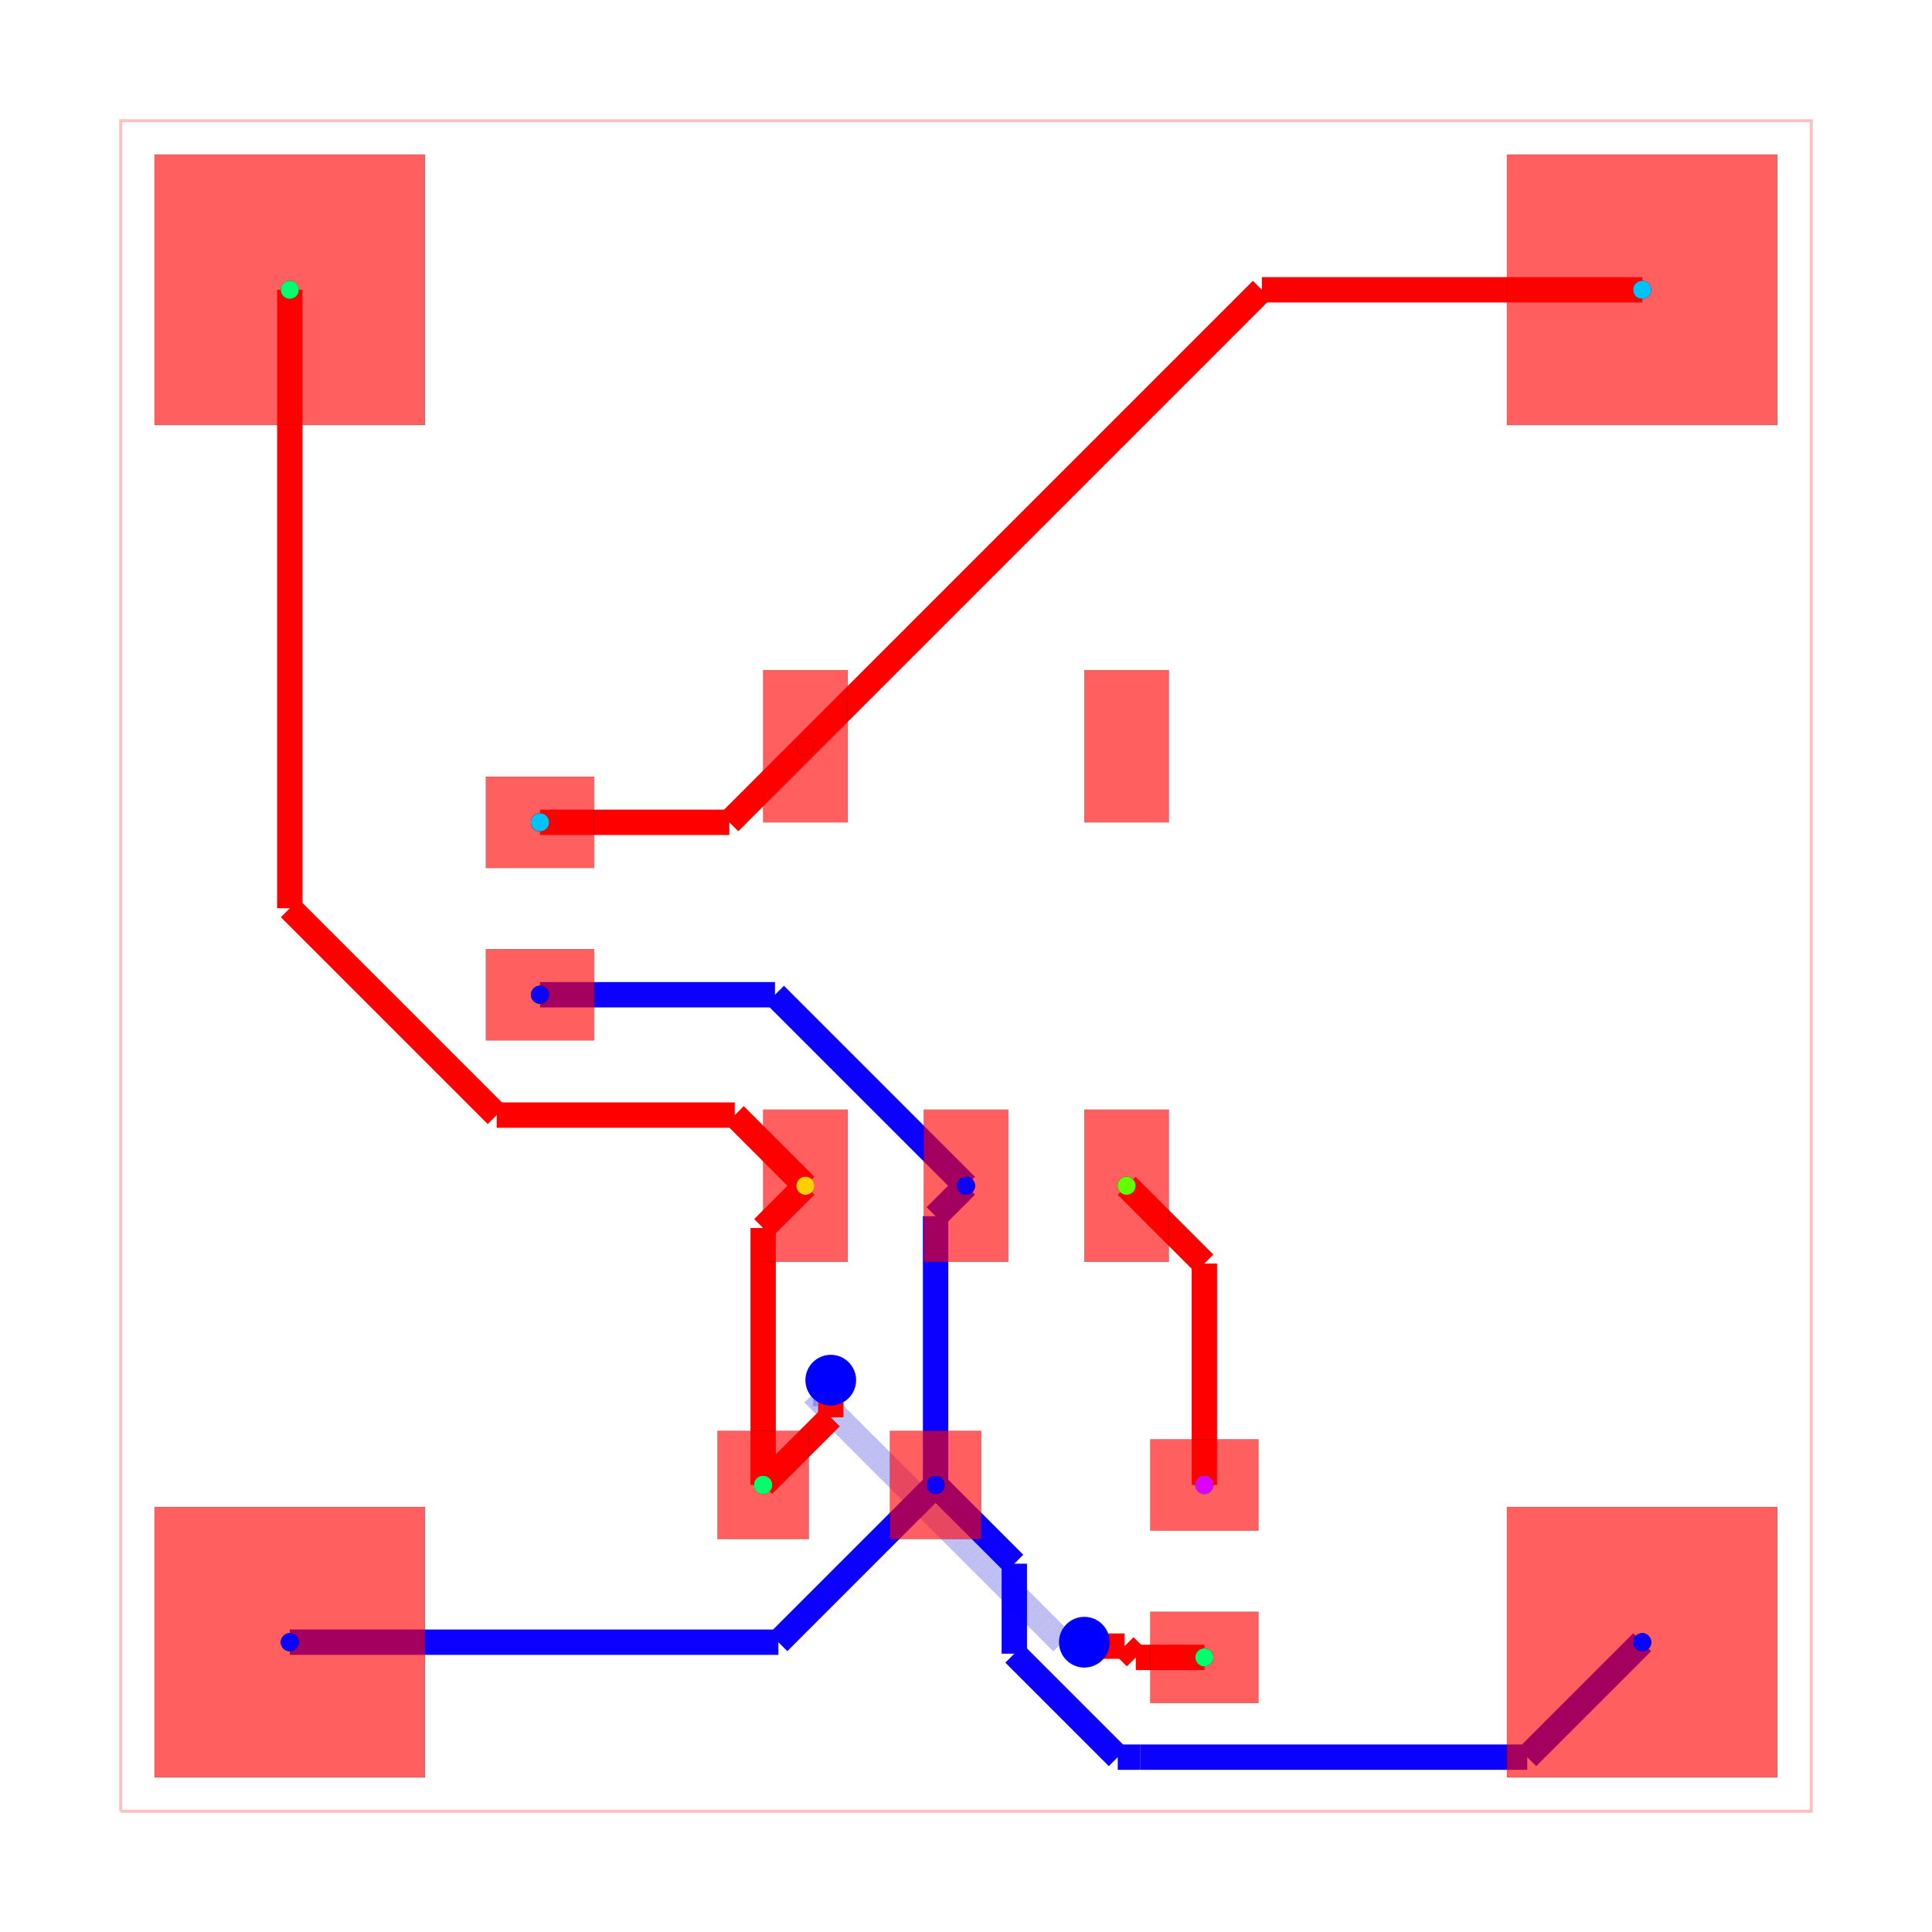
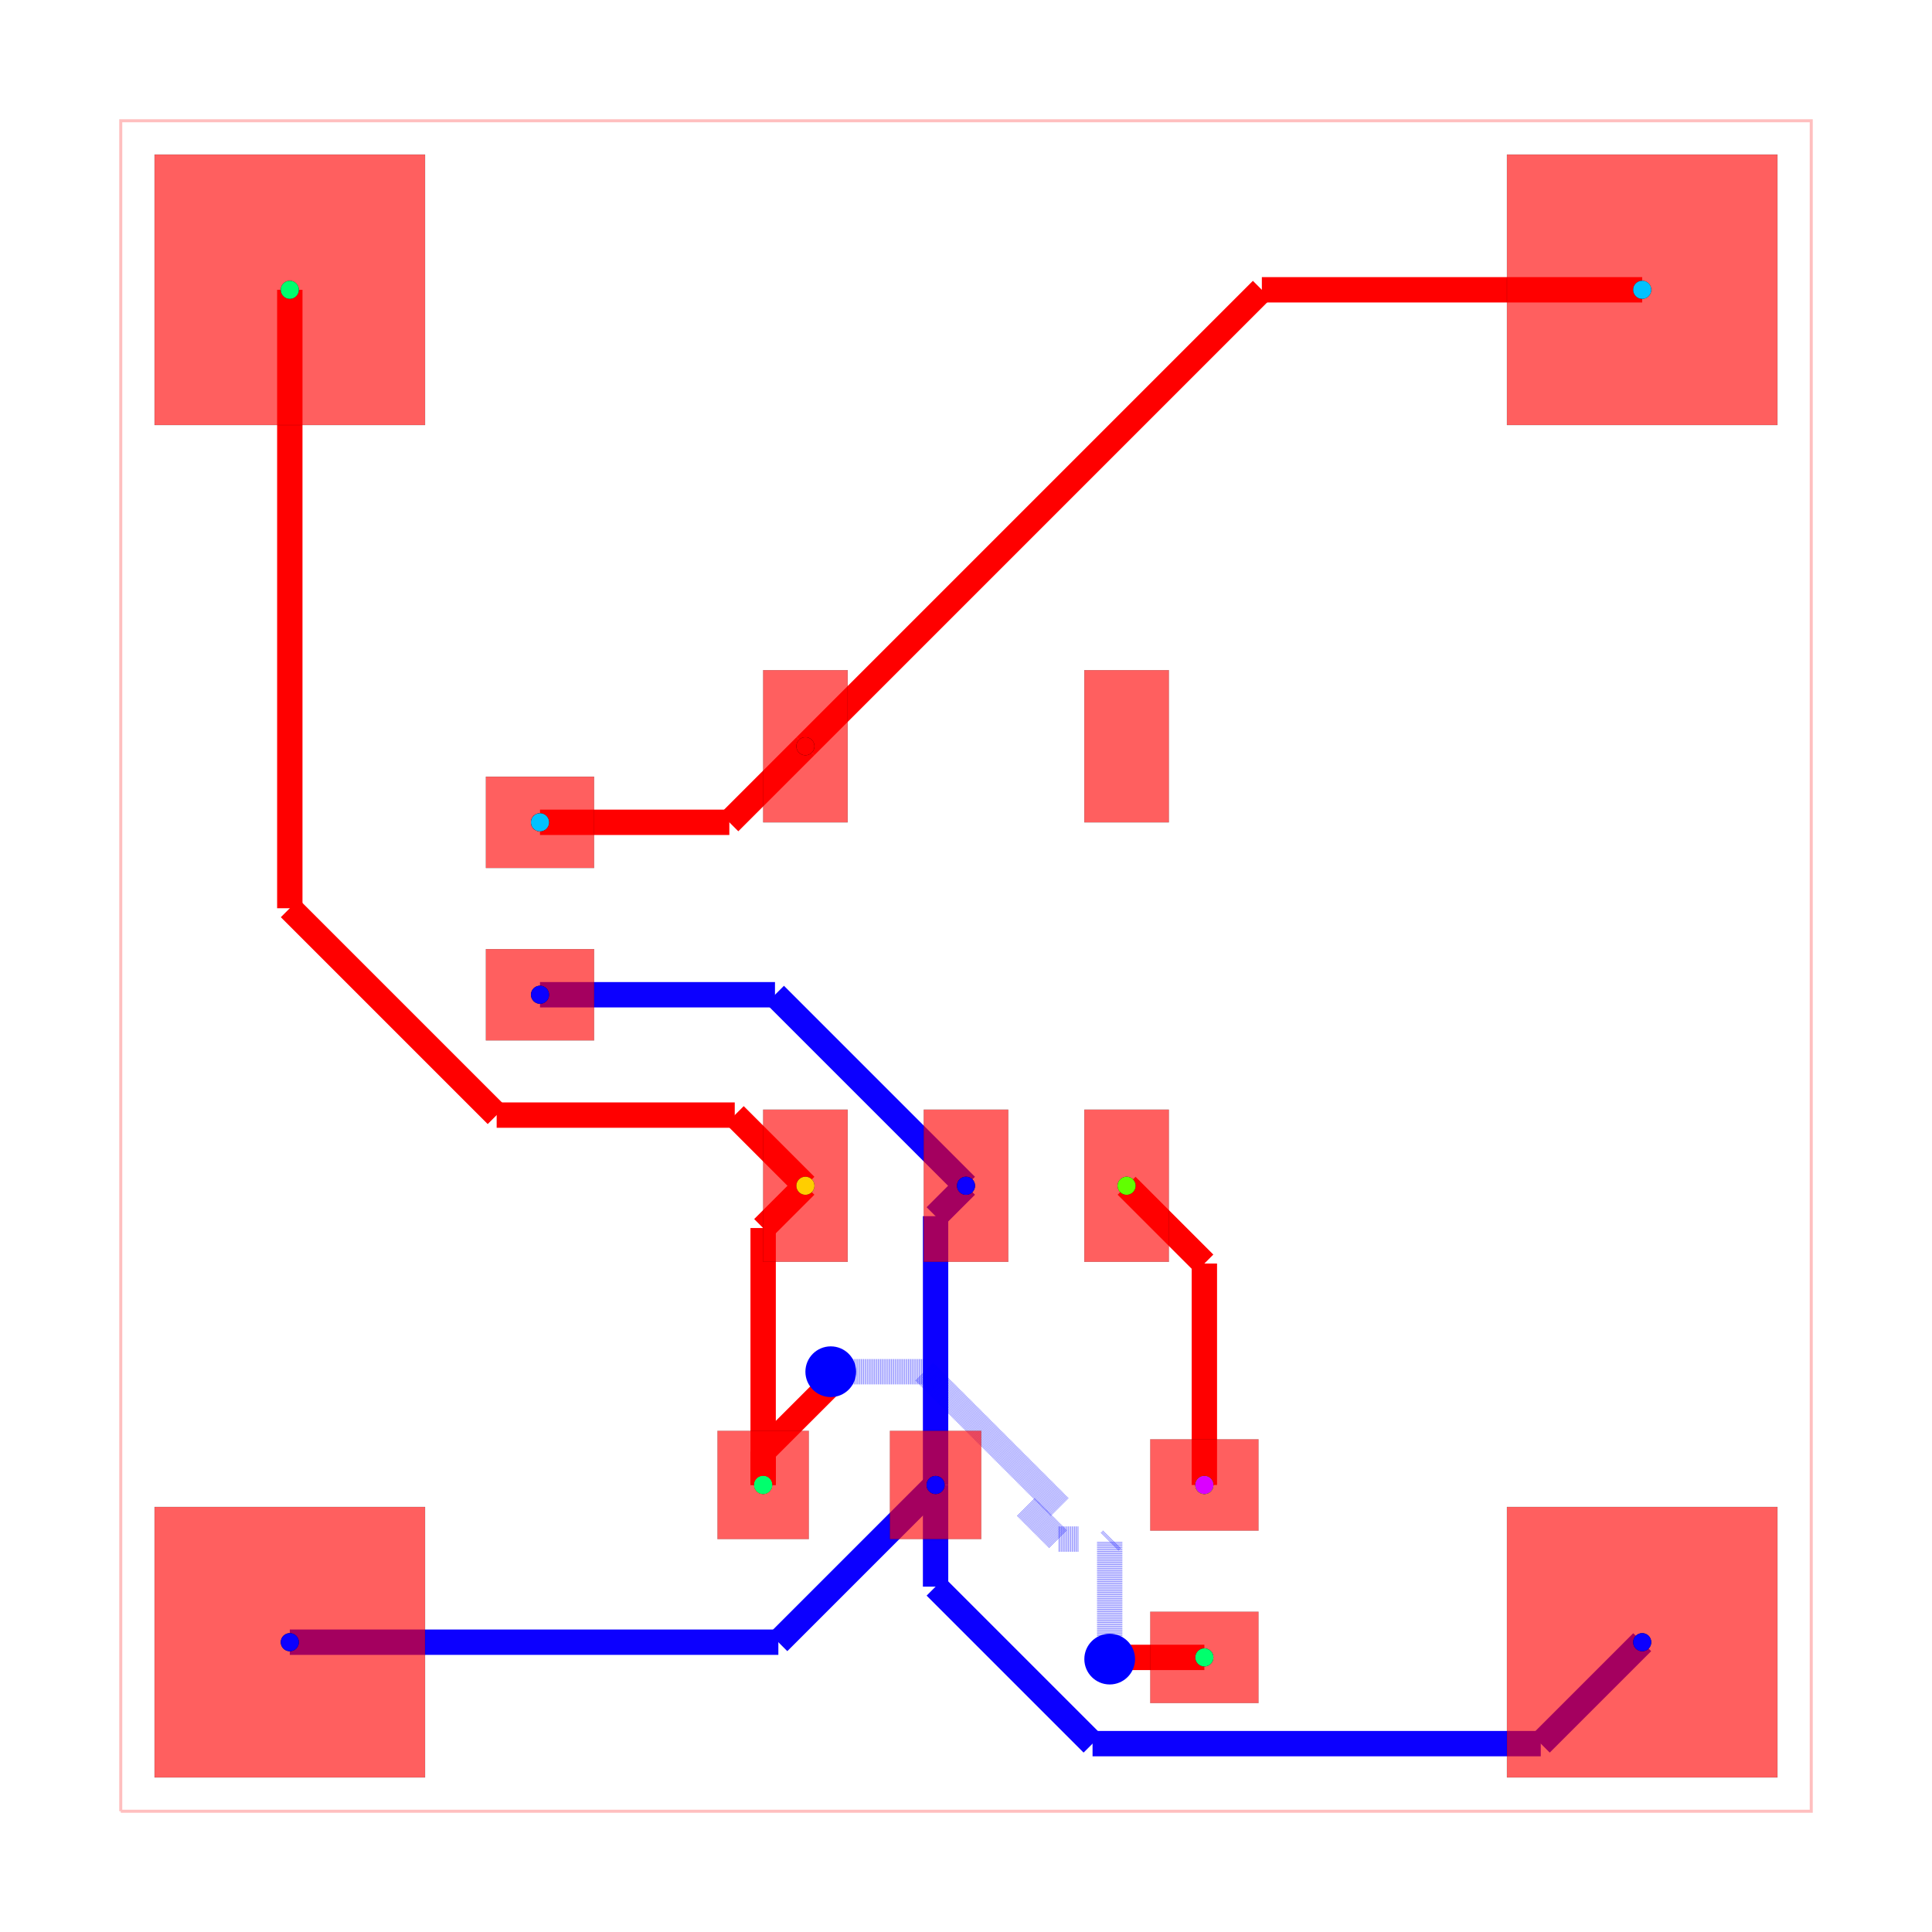
<svg xmlns="http://www.w3.org/2000/svg" width="640" height="640" viewBox="0 0 640 640">
  <rect width="100%" height="100%" fill="white" />
  <g>
    <polyline data-points="0,0 10,0 10,10 0,10 0,0" data-type="line" data-label="" points="40,600 600,600 600,40 40,40 40,600" fill="none" stroke="rgba(255,0,0,0.25)" stroke-width="1px" />
  </g>
  <g>
    <polyline data-points="4.820040500000138,1.9300289000000315 4.820040500000138,3.5200685000002263" data-type="line" data-label="" points="309.922,491.918 309.922,402.876" fill="none" stroke="hsl(242.857, 100%, 50%)" stroke-width="8.4" />
  </g>
  <g>
    <polyline data-points="4.820040500000138,3.5200685000002263 4.999999999999943,3.7000280000000316" data-type="line" data-label="" points="309.922,402.876 320,392.798" fill="none" stroke="hsl(242.857, 100%, 50%)" stroke-width="8.4" />
  </g>
  <g>
    <polyline data-points="2.4800405000001375,4.8299728999999685 3.8700551000000063,4.8299728999999685" data-type="line" data-label="" points="178.882,329.522 256.723,329.522" fill="none" stroke="hsl(242.857, 100%, 50%)" stroke-width="8.4" />
  </g>
  <g>
    <polyline data-points="3.8700551000000063,4.8299728999999685 4.999999999999943,3.7000280000000316" data-type="line" data-label="" points="256.723,329.522 320,392.798" fill="none" stroke="hsl(242.857, 100%, 50%)" stroke-width="8.4" />
  </g>
  <g>
    <polyline data-points="1,1 3.8900116000001064,1" data-type="line" data-label="" points="96,544 257.841,544" fill="none" stroke="hsl(242.857, 100%, 50%)" stroke-width="8.4" />
  </g>
  <g>
    <polyline data-points="3.8900116000001064,1 4.820040500000138,1.9300289000000315" data-type="line" data-label="" points="257.841,544 309.922,491.918" fill="none" stroke="hsl(242.857, 100%, 50%)" stroke-width="8.4" />
  </g>
  <g>
-     <polyline data-points="9,1 8.3200145,0.3200145" data-type="line" data-label="" points="544,544 505.921,582.079" fill="none" stroke="hsl(242.857, 100%, 50%)" stroke-width="8.4" />
-   </g>
-   <g>
-     <polyline data-points="8.3200145,0.3200145 6.031893673710201,0.3200145" data-type="line" data-label="" points="505.921,582.079 377.786,582.079" fill="none" stroke="hsl(242.857, 100%, 50%)" stroke-width="8.4" />
-   </g>
-   <g>
-     <polyline data-points="6.031893673710201,0.3200145 5.897735837931562,0.3200145" data-type="line" data-label="" points="377.786,582.079 370.273,582.079" fill="none" stroke="hsl(242.857, 100%, 50%)" stroke-width="8.4" />
-   </g>
-   <g>
-     <polyline data-points="5.897735837931562,0.3200145 5.285725386812954,0.9320249511186083" data-type="line" data-label="" points="370.273,582.079 336.001,547.807" fill="none" stroke="hsl(242.857, 100%, 50%)" stroke-width="8.4" />
-   </g>
-   <g>
-     <polyline data-points="5.285725386812954,0.9320249511186083 5.285725386812954,1.464344013187215" data-type="line" data-label="" points="336.001,547.807 336.001,517.997" fill="none" stroke="hsl(242.857, 100%, 50%)" stroke-width="8.4" />
-   </g>
-   <g>
-     <polyline data-points="5.285725386812954,1.464344013187215 4.820040500000138,1.9300289000000315" data-type="line" data-label="" points="336.001,517.997 309.922,491.918" fill="none" stroke="hsl(242.857, 100%, 50%)" stroke-width="8.4" />
+     <polyline data-points="9,1 8.4,0.40000000000000036" data-type="line" data-label="" points="544,544 510.4,577.6" fill="none" stroke="hsl(242.857, 100%, 50%)" stroke-width="8.4" />
+   </g>
+   <g>
+     <polyline data-points="8.4,0.40000000000000036 5.7486268035807555,0.4000000000000003" data-type="line" data-label="" points="510.4,577.6 361.923,577.6" fill="none" stroke="hsl(242.857, 100%, 50%)" stroke-width="8.4" />
+   </g>
+   <g>
+     <polyline data-points="5.7486268035807555,0.4000000000000003 4.820040500000138,1.328586303580618" data-type="line" data-label="" points="361.923,577.6 309.922,525.599" fill="none" stroke="hsl(242.857, 100%, 50%)" stroke-width="8.4" />
+   </g>
+   <g>
+     <polyline data-points="4.820040500000138,1.328586303580618 4.820040500000138,1.9300289000000315" data-type="line" data-label="" points="309.922,525.599 309.922,491.918" fill="none" stroke="hsl(242.857, 100%, 50%)" stroke-width="8.4" />
  </g>
  <g>
    <polyline data-points="6.410040500000138,1.9300289000000315 6.410040500000138,3.239947499999756" data-type="line" data-label="" points="398.962,491.918 398.962,418.563" fill="none" stroke="red" stroke-width="8.4" />
  </g>
  <g>
    <polyline data-points="6.410040500000138,3.239947499999756 5.949959999999862,3.7000280000000316" data-type="line" data-label="" points="398.962,418.563 373.198,392.798" fill="none" stroke="red" stroke-width="8.4" />
  </g>
  <g>
    <polyline data-points="3.8000405000001383,1.9300289000000315 3.8000405000001383,3.450028500000032" data-type="line" data-label="" points="252.802,491.918 252.802,406.798" fill="none" stroke="red" stroke-width="8.4" />
  </g>
  <g>
    <polyline data-points="3.8000405000001383,3.450028500000032 4.050040000000138,3.7000280000000316" data-type="line" data-label="" points="252.802,406.798 266.802,392.798" fill="none" stroke="red" stroke-width="8.4" />
  </g>
  <g>
-     <polyline data-points="6.410040500000138,0.9100289000000319 6.004502652484478,0.9100289000000319" data-type="line" data-label="" points="398.962,549.038 376.252,549.038" fill="none" stroke="red" stroke-width="8.4" />
-   </g>
-   <g>
-     <polyline data-points="6.004502652484478,0.9100289000000319 5.937769181513753,0.9767623709707568" data-type="line" data-label="" points="376.252,549.038 372.515,545.301" fill="none" stroke="red" stroke-width="8.4" />
-   </g>
-   <g>
-     <polyline data-points="5.937769181513753,0.9767623709707568 5.723237629029244,0.9767623709707568" data-type="line" data-label="" points="372.515,545.301 360.501,545.301" fill="none" stroke="red" stroke-width="8.4" />
-   </g>
-   <g>
-     <polyline data-points="5.723237629029244,0.9767623709707568 5.7,1.0000000000000002" data-type="line" data-label="" points="360.501,545.301 359.2,544" fill="none" stroke="red" stroke-width="8.4" />
-   </g>
-   <g>
-     <polyline data-points="5.7,1.0000000000000002 5.5682568139567605,1.0000000000000002" data-type="line" data-label="" points="359.2,544 351.822,544" fill="none" stroke="rgba(0,0,255,0.5)" stroke-width="8.4" stroke-dasharray="0.2 0.2" />
-   </g>
-   <g>
-     <polyline data-points="5.5682568139567605,1.0000000000000002 4.097234841606185,2.4710219723505755" data-type="line" data-label="" points="351.822,544 269.445,461.623" fill="none" stroke="rgba(0,0,255,0.5)" stroke-width="8.4" stroke-dasharray="0.2 0.2" />
-   </g>
-   <g>
-     <polyline data-points="4.097234841606185,2.4710219723505755 4.121021972350575,2.4710219723505755" data-type="line" data-label="" points="269.445,461.623 270.777,461.623" fill="none" stroke="rgba(0,0,255,0.5)" stroke-width="8.4" stroke-dasharray="0.2 0.2" />
-   </g>
-   <g>
-     <polyline data-points="4.121021972350575,2.4710219723505755 4.199999999999999,2.55" data-type="line" data-label="" points="270.777,461.623 275.2,457.2" fill="none" stroke="rgba(0,0,255,0.5)" stroke-width="8.4" stroke-dasharray="0.2 0.2" />
-   </g>
-   <g>
-     <polyline data-points="4.199999999999999,2.55 4.199999999999999,2.3299883999998925" data-type="line" data-label="" points="275.2,457.2 275.2,469.521" fill="none" stroke="red" stroke-width="8.4" />
-   </g>
-   <g>
-     <polyline data-points="4.199999999999999,2.3299883999998925 3.8000405000001383,1.9300289000000315" data-type="line" data-label="" points="275.2,469.521 252.802,491.918" fill="none" stroke="red" stroke-width="8.4" />
+     <polyline data-points="3.8000405000001383,1.9300289000000315 3.8000405000001383,2.128339592044773" data-type="line" data-label="" points="252.802,491.918 252.802,480.813" fill="none" stroke="red" stroke-width="8.4" />
+   </g>
+   <g>
+     <polyline data-points="3.8000405000001383,2.128339592044773 4.190074794807936,2.518373886852571" data-type="line" data-label="" points="252.802,480.813 274.644,458.971" fill="none" stroke="red" stroke-width="8.4" />
+   </g>
+   <g>
+     <polyline data-points="4.190074794807936,2.518373886852571 4.190074794807936,2.590074794807936" data-type="line" data-label="" points="274.644,458.971 274.644,454.956" fill="none" stroke="red" stroke-width="8.4" />
+   </g>
+   <g>
+     <polyline data-points="4.190074794807936,2.590074794807936 4.2,2.6" data-type="line" data-label="" points="274.644,454.956 275.2,454.4" fill="none" stroke="red" stroke-width="8.4" />
+   </g>
+   <g>
+     <polyline data-points="4.2,2.6 4.753785874999998,2.6" data-type="line" data-label="" points="275.2,454.4 306.212,454.4" fill="none" stroke="rgba(0,0,255,0.5)" stroke-width="8.4" stroke-dasharray="0.2 0.2" />
+   </g>
+   <g>
+     <polyline data-points="4.753785874999998,2.6 5.553785874999999,1.7999999999999998" data-type="line" data-label="" points="306.212,454.4 351.012,499.2" fill="none" stroke="rgba(0,0,255,0.5)" stroke-width="8.4" stroke-dasharray="0.2 0.2" />
+   </g>
+   <g>
+     <polyline data-points="6.410040500000138,0.9100289000000319 5.910040500000138,0.9100289000000319" data-type="line" data-label="" points="398.962,549.038 370.962,549.038" fill="none" stroke="red" stroke-width="8.4" />
+   </g>
+   <g>
+     <polyline data-points="5.910040500000138,0.9100289000000319 5.910040500000138,0.9100289000000319" data-type="line" data-label="" points="370.962,549.038 370.962,549.038" fill="none" stroke="red" stroke-width="8.4" />
+   </g>
+   <g>
+     <polyline data-points="5.910040500000138,0.9100289000000319 5.8600289000000325,0.9100289000000319" data-type="line" data-label="" points="370.962,549.038 368.162,549.038" fill="none" stroke="red" stroke-width="8.4" />
+   </g>
+   <g>
+     <polyline data-points="5.8600289000000325,0.9100289000000319 5.8500000000000005,0.8999999999999997" data-type="line" data-label="" points="368.162,549.038 367.6,549.6" fill="none" stroke="red" stroke-width="8.4" />
+   </g>
+   <g>
+     <polyline data-points="5.8500000000000005,0.8999999999999997 5.8500000000000005,1.5949880000000007" data-type="line" data-label="" points="367.6,549.6 367.6,510.681" fill="none" stroke="rgba(0,0,255,0.5)" stroke-width="8.4" stroke-dasharray="0.2 0.2" />
+   </g>
+   <g>
+     <polyline data-points="5.8500000000000005,1.5949880000000007 5.865041,1.610029" data-type="line" data-label="" points="367.6,510.681 368.442,509.838" fill="none" stroke="rgba(0,0,255,0.5)" stroke-width="8.4" stroke-dasharray="0.2 0.2" />
+   </g>
+   <g>
+     <polyline data-points="5.6650409999999995,1.610029 5.543756874999999,1.610029" data-type="line" data-label="" points="357.242,509.838 350.45,509.838" fill="none" stroke="rgba(0,0,255,0.5)" stroke-width="8.4" stroke-dasharray="0.2 0.2" />
+   </g>
+   <g>
+     <polyline data-points="5.543756874999999,1.610029 5.353785874999999,1.7999999999999998" data-type="line" data-label="" points="350.45,509.838 339.812,499.2" fill="none" stroke="rgba(0,0,255,0.5)" stroke-width="8.4" stroke-dasharray="0.2 0.2" />
  </g>
  <g>
    <polyline data-points="1,9 1,5.341668373585643" data-type="line" data-label="" points="96,96 96,300.867" fill="none" stroke="red" stroke-width="8.4" />
  </g>
  <g>
    <polyline data-points="1,5.341668373585643 2.2236730247098366,4.117995348875806" data-type="line" data-label="" points="96,300.867 164.526,369.392" fill="none" stroke="red" stroke-width="8.4" />
  </g>
  <g>
    <polyline data-points="2.2236730247098366,4.117995348875806 3.6320726511243633,4.117995348875806" data-type="line" data-label="" points="164.526,369.392 243.396,369.392" fill="none" stroke="red" stroke-width="8.4" />
  </g>
  <g>
    <polyline data-points="3.6320726511243633,4.117995348875806 4.050040000000138,3.7000280000000316" data-type="line" data-label="" points="243.396,369.392 266.802,392.798" fill="none" stroke="red" stroke-width="8.4" />
  </g>
  <g>
    <polyline data-points="2.4800405000001375,5.849972899999968 3.6000409000001374,5.849972899999968" data-type="line" data-label="" points="178.882,272.402 241.602,272.402" fill="none" stroke="red" stroke-width="8.4" />
  </g>
  <g>
    <polyline data-points="3.6000409000001374,5.849972899999968 4.050040000000138,6.299971999999968" data-type="line" data-label="" points="241.602,272.402 266.802,247.202" fill="none" stroke="red" stroke-width="8.4" />
  </g>
  <g>
    <polyline data-points="9,9 6.750068000000169,9" data-type="line" data-label="" points="544,96 418.004,96" fill="none" stroke="red" stroke-width="8.4" />
  </g>
  <g>
    <polyline data-points="6.750068000000169,9 4.050040000000138,6.299971999999968" data-type="line" data-label="" points="418.004,96 266.802,247.202" fill="none" stroke="red" stroke-width="8.4" />
  </g>
  <g>
    <rect data-type="rect" data-label="top" data-x="4.050040000000138" data-y="3.7000280000000316" x="252.802" y="367.598" width="28" height="50.4" fill="rgba(255,0,0,0.25)" stroke="black" stroke-width="0.018" />
  </g>
  <g>
    <rect data-type="rect" data-label="top" data-x="4.999999999999943" data-y="3.7000280000000316" x="306" y="367.598" width="28" height="50.4" fill="rgba(255,0,0,0.25)" stroke="black" stroke-width="0.018" />
  </g>
  <g>
    <rect data-type="rect" data-label="top" data-x="5.949959999999862" data-y="3.7000280000000316" x="359.198" y="367.598" width="28" height="50.4" fill="rgba(255,0,0,0.25)" stroke="black" stroke-width="0.018" />
  </g>
  <g>
    <rect data-type="rect" data-label="top" data-x="5.949959999999862" data-y="6.299971999999968" x="359.198" y="222.002" width="28" height="50.4" fill="rgba(255,0,0,0.25)" stroke="black" stroke-width="0.018" />
  </g>
  <g>
    <rect data-type="rect" data-label="top" data-x="4.050040000000138" data-y="6.299971999999968" x="252.802" y="222.002" width="28" height="50.4" fill="rgba(255,0,0,0.25)" stroke="black" stroke-width="0.018" />
  </g>
  <g>
    <rect data-type="rect" data-label="top" data-x="2.4800405000001375" data-y="5.849972899999968" x="160.962" y="257.282" width="35.84" height="30.24" fill="rgba(255,0,0,0.25)" stroke="black" stroke-width="0.018" />
  </g>
  <g>
    <rect data-type="rect" data-label="top" data-x="2.4800405000001375" data-y="4.8299728999999685" x="160.962" y="314.402" width="35.84" height="30.24" fill="rgba(255,0,0,0.25)" stroke="black" stroke-width="0.018" />
  </g>
  <g>
    <rect data-type="rect" data-label="top" data-x="3.8000405000001383" data-y="1.9300289000000315" x="237.682" y="473.998" width="30.24" height="35.84" fill="rgba(255,0,0,0.25)" stroke="black" stroke-width="0.018" />
  </g>
  <g>
    <rect data-type="rect" data-label="top" data-x="4.820040500000138" data-y="1.9300289000000315" x="294.802" y="473.998" width="30.24" height="35.84" fill="rgba(255,0,0,0.25)" stroke="black" stroke-width="0.018" />
  </g>
  <g>
    <rect data-type="rect" data-label="top" data-x="6.410040500000138" data-y="0.9100289000000319" x="381.042" y="533.918" width="35.84" height="30.24" fill="rgba(255,0,0,0.25)" stroke="black" stroke-width="0.018" />
  </g>
  <g>
    <rect data-type="rect" data-label="top" data-x="6.410040500000138" data-y="1.9300289000000315" x="381.042" y="476.798" width="35.84" height="30.24" fill="rgba(255,0,0,0.25)" stroke="black" stroke-width="0.018" />
  </g>
  <g>
    <rect data-type="rect" data-label="top, inner1, inner2, bottom" data-x="1" data-y="1" x="51.2" y="499.2" width="89.6" height="89.6" fill="rgba(255,0,0,0.25)" stroke="black" stroke-width="0.018" />
  </g>
  <g>
    <rect data-type="rect" data-label="top, inner1, inner2, bottom" data-x="1" data-y="9" x="51.2" y="51.2" width="89.6" height="89.6" fill="rgba(255,0,0,0.25)" stroke="black" stroke-width="0.018" />
  </g>
  <g>
    <rect data-type="rect" data-label="top, inner1, inner2, bottom" data-x="9" data-y="9" x="499.2" y="51.2" width="89.6" height="89.6" fill="rgba(255,0,0,0.25)" stroke="black" stroke-width="0.018" />
  </g>
  <g>
    <rect data-type="rect" data-label="top, inner1, inner2, bottom" data-x="9" data-y="1" x="499.2" y="499.2" width="89.6" height="89.6" fill="rgba(255,0,0,0.25)" stroke="black" stroke-width="0.018" />
  </g>
  <g>
    <rect data-type="rect" data-label="" data-x="4.050040000000138" data-y="3.7000280000000316" x="252.802" y="367.598" width="28" height="50.4" fill="rgba(255,0,0,0.5)" stroke="black" stroke-width="0.018" />
  </g>
  <g>
    <rect data-type="rect" data-label="" data-x="4.999999999999943" data-y="3.7000280000000316" x="306" y="367.598" width="28" height="50.4" fill="rgba(255,0,0,0.5)" stroke="black" stroke-width="0.018" />
  </g>
  <g>
    <rect data-type="rect" data-label="" data-x="5.949959999999862" data-y="3.7000280000000316" x="359.198" y="367.598" width="28" height="50.4" fill="rgba(255,0,0,0.5)" stroke="black" stroke-width="0.018" />
  </g>
  <g>
    <rect data-type="rect" data-label="" data-x="5.949959999999862" data-y="6.299971999999968" x="359.198" y="222.002" width="28" height="50.4" fill="rgba(255,0,0,0.5)" stroke="black" stroke-width="0.018" />
  </g>
  <g>
    <rect data-type="rect" data-label="" data-x="4.050040000000138" data-y="6.299971999999968" x="252.802" y="222.002" width="28" height="50.4" fill="rgba(255,0,0,0.5)" stroke="black" stroke-width="0.018" />
  </g>
  <g>
    <rect data-type="rect" data-label="" data-x="2.4800405000001375" data-y="5.849972899999968" x="160.962" y="257.282" width="35.84" height="30.24" fill="rgba(255,0,0,0.5)" stroke="black" stroke-width="0.018" />
  </g>
  <g>
    <rect data-type="rect" data-label="" data-x="2.4800405000001375" data-y="4.8299728999999685" x="160.962" y="314.402" width="35.84" height="30.24" fill="rgba(255,0,0,0.5)" stroke="black" stroke-width="0.018" />
  </g>
  <g>
    <rect data-type="rect" data-label="" data-x="3.8000405000001383" data-y="1.9300289000000315" x="237.682" y="473.998" width="30.24" height="35.84" fill="rgba(255,0,0,0.5)" stroke="black" stroke-width="0.018" />
  </g>
  <g>
    <rect data-type="rect" data-label="" data-x="4.820040500000138" data-y="1.9300289000000315" x="294.802" y="473.998" width="30.24" height="35.84" fill="rgba(255,0,0,0.5)" stroke="black" stroke-width="0.018" />
  </g>
  <g>
    <rect data-type="rect" data-label="" data-x="6.410040500000138" data-y="0.9100289000000319" x="381.042" y="533.918" width="35.84" height="30.24" fill="rgba(255,0,0,0.5)" stroke="black" stroke-width="0.018" />
  </g>
  <g>
    <rect data-type="rect" data-label="" data-x="6.410040500000138" data-y="1.9300289000000315" x="381.042" y="476.798" width="35.84" height="30.24" fill="rgba(255,0,0,0.5)" stroke="black" stroke-width="0.018" />
  </g>
  <g>
    <rect data-type="rect" data-label="" data-x="1" data-y="1" x="51.2" y="499.2" width="89.6" height="89.6" fill="rgba(255,0,0,0.5)" stroke="black" stroke-width="0.018" />
  </g>
  <g>
    <rect data-type="rect" data-label="" data-x="1" data-y="9" x="51.2" y="51.2" width="89.6" height="89.6" fill="rgba(255,0,0,0.5)" stroke="black" stroke-width="0.018" />
  </g>
  <g>
    <rect data-type="rect" data-label="" data-x="9" data-y="9" x="499.2" y="51.2" width="89.6" height="89.6" fill="rgba(255,0,0,0.5)" stroke="black" stroke-width="0.018" />
  </g>
  <g>
    <rect data-type="rect" data-label="" data-x="9" data-y="1" x="499.2" y="499.2" width="89.6" height="89.6" fill="rgba(255,0,0,0.5)" stroke="black" stroke-width="0.018" />
  </g>
-   <circle data-type="circle" data-label="" data-x="5.7" data-y="1.0000000000000002" cx="359.2" cy="544" r="8.4" fill="blue" stroke="none" stroke-width="0.018" />
-   <circle data-type="circle" data-label="" data-x="4.199999999999999" data-y="2.55" cx="275.2" cy="457.2" r="8.4" fill="blue" stroke="none" stroke-width="0.018" />
+   <circle data-type="circle" data-label="" data-x="4.2" data-y="2.6" cx="275.2" cy="454.4" r="8.4" fill="blue" stroke="none" stroke-width="0.018" />
+   <circle data-type="circle" data-label="" data-x="5.8500000000000005" data-y="0.8999999999999997" cx="367.6" cy="549.6" r="8.4" fill="blue" stroke="none" stroke-width="0.018" />
  <g>
    <circle data-type="point" data-label="source_trace_5 pcb_port_9" data-x="2.4800405000001375" data-y="5.849972899999968" cx="178.882" cy="272.402" r="3" fill="black" />
  </g>
  <g>
    <circle data-type="point" data-label="source_trace_5 pcb_port_8" data-x="4.050040000000138" data-y="6.299971999999968" cx="266.802" cy="247.202" r="3" fill="black" />
  </g>
  <g>
    <circle data-type="point" data-label="source_trace_9 pcb_port_11" data-x="3.8000405000001383" data-y="1.9300289000000315" cx="252.802" cy="491.918" r="3" fill="black" />
  </g>
  <g>
    <circle data-type="point" data-label="source_trace_9 pcb_port_4" data-x="4.050040000000138" data-y="3.7000280000000316" cx="266.802" cy="392.798" r="3" fill="black" />
  </g>
  <g>
    <circle data-type="point" data-label="source_trace_12 pcb_port_14" data-x="6.410040500000138" data-y="1.9300289000000315" cx="398.962" cy="491.918" r="3" fill="black" />
  </g>
  <g>
    <circle data-type="point" data-label="source_trace_12 pcb_port_6" data-x="5.949959999999862" data-y="3.7000280000000316" cx="373.198" cy="392.798" r="3" fill="black" />
  </g>
  <g>
    <circle data-type="point" data-label="source_net_0 pcb_port_1" data-x="1" data-y="9" cx="96" cy="96" r="3" fill="black" />
  </g>
  <g>
    <circle data-type="point" data-label="source_net_0 pcb_port_11" data-x="3.8000405000001383" data-y="1.9300289000000315" cx="252.802" cy="491.918" r="3" fill="black" />
  </g>
  <g>
    <circle data-type="point" data-label="source_net_0 pcb_port_13" data-x="6.410040500000138" data-y="0.9100289000000319" cx="398.962" cy="549.038" r="3" fill="black" />
  </g>
  <g>
    <circle data-type="point" data-label="source_net_1 pcb_port_2" data-x="9" data-y="9" cx="544" cy="96" r="3" fill="black" />
  </g>
  <g>
    <circle data-type="point" data-label="source_net_1 pcb_port_9" data-x="2.4800405000001375" data-y="5.849972899999968" cx="178.882" cy="272.402" r="3" fill="black" />
  </g>
  <g>
    <circle data-type="point" data-label="source_net_2 pcb_port_0" data-x="1" data-y="1" cx="96" cy="544" r="3" fill="black" />
  </g>
  <g>
    <circle data-type="point" data-label="source_net_2 pcb_port_3" data-x="9" data-y="1" cx="544" cy="544" r="3" fill="black" />
  </g>
  <g>
    <circle data-type="point" data-label="source_net_2 pcb_port_5" data-x="4.999999999999943" data-y="3.7000280000000316" cx="320" cy="392.798" r="3" fill="black" />
  </g>
  <g>
    <circle data-type="point" data-label="source_net_2 pcb_port_10" data-x="2.4800405000001375" data-y="4.8299728999999685" cx="178.882" cy="329.522" r="3" fill="black" />
  </g>
  <g>
    <circle data-type="point" data-label="source_net_2 pcb_port_12" data-x="4.820040500000138" data-y="1.9300289000000315" cx="309.922" cy="491.918" r="3" fill="black" />
  </g>
  <g>
    <circle data-type="point" data-label="source_net_3 pcb_port_14" data-x="6.410040500000138" data-y="1.9300289000000315" cx="398.962" cy="491.918" r="3" fill="black" />
  </g>
  <g>
    <circle data-type="point" data-label="source_trace_5 source_trace_5 top" data-x="2.4800405000001375" data-y="5.849972899999968" cx="178.882" cy="272.402" r="3" fill="hsl(0, 100%, 50%)" />
  </g>
  <g>
    <circle data-type="point" data-label="source_trace_5 source_trace_5 top" data-x="4.050040000000138" data-y="6.299971999999968" cx="266.802" cy="247.202" r="3" fill="hsl(0, 100%, 50%)" />
  </g>
  <g>
    <circle data-type="point" data-label="source_trace_9 source_trace_9 top" data-x="3.8000405000001383" data-y="1.9300289000000315" cx="252.802" cy="491.918" r="3" fill="hsl(48.571, 100%, 50%)" />
  </g>
  <g>
    <circle data-type="point" data-label="source_trace_9 source_trace_9 top" data-x="4.050040000000138" data-y="3.7000280000000316" cx="266.802" cy="392.798" r="3" fill="hsl(48.571, 100%, 50%)" />
  </g>
  <g>
    <circle data-type="point" data-label="source_trace_12 source_trace_12 top" data-x="6.410040500000138" data-y="1.9300289000000315" cx="398.962" cy="491.918" r="3" fill="hsl(97.143, 100%, 50%)" />
  </g>
  <g>
    <circle data-type="point" data-label="source_trace_12 source_trace_12 top" data-x="5.949959999999862" data-y="3.7000280000000316" cx="373.198" cy="392.798" r="3" fill="hsl(97.143, 100%, 50%)" />
  </g>
  <g>
    <circle data-type="point" data-label="source_net_0 source_net_0 top" data-x="1" data-y="9" cx="96" cy="96" r="3" fill="hsl(145.714, 100%, 50%)" />
  </g>
  <g>
    <circle data-type="point" data-label="source_net_0 source_net_0 top" data-x="3.8000405000001383" data-y="1.9300289000000315" cx="252.802" cy="491.918" r="3" fill="hsl(145.714, 100%, 50%)" />
  </g>
  <g>
    <circle data-type="point" data-label="source_net_0 source_net_0 top" data-x="6.410040500000138" data-y="0.9100289000000319" cx="398.962" cy="549.038" r="3" fill="hsl(145.714, 100%, 50%)" />
  </g>
  <g>
    <circle data-type="point" data-label="source_net_1 source_net_1 top" data-x="9" data-y="9" cx="544" cy="96" r="3" fill="hsl(194.286, 100%, 50%)" />
  </g>
  <g>
    <circle data-type="point" data-label="source_net_1 source_net_1 top" data-x="2.4800405000001375" data-y="5.849972899999968" cx="178.882" cy="272.402" r="3" fill="hsl(194.286, 100%, 50%)" />
  </g>
  <g>
    <circle data-type="point" data-label="source_net_2 source_net_2 top" data-x="1" data-y="1" cx="96" cy="544" r="3" fill="hsl(242.857, 100%, 50%)" />
  </g>
  <g>
    <circle data-type="point" data-label="source_net_2 source_net_2 top" data-x="9" data-y="1" cx="544" cy="544" r="3" fill="hsl(242.857, 100%, 50%)" />
  </g>
  <g>
    <circle data-type="point" data-label="source_net_2 source_net_2 top" data-x="4.999999999999943" data-y="3.7000280000000316" cx="320" cy="392.798" r="3" fill="hsl(242.857, 100%, 50%)" />
  </g>
  <g>
    <circle data-type="point" data-label="source_net_2 source_net_2 top" data-x="2.4800405000001375" data-y="4.8299728999999685" cx="178.882" cy="329.522" r="3" fill="hsl(242.857, 100%, 50%)" />
  </g>
  <g>
    <circle data-type="point" data-label="source_net_2 source_net_2 top" data-x="4.820040500000138" data-y="1.9300289000000315" cx="309.922" cy="491.918" r="3" fill="hsl(242.857, 100%, 50%)" />
  </g>
  <g>
    <circle data-type="point" data-label="source_net_3 source_net_3 top" data-x="6.410040500000138" data-y="1.9300289000000315" cx="398.962" cy="491.918" r="3" fill="hsl(291.429, 100%, 50%)" />
  </g>
  <g id="crosshair" style="display: none">
    <line id="crosshair-h" y1="0" y2="640" stroke="#666" stroke-width="0.5" />
    <line id="crosshair-v" x1="0" x2="640" stroke="#666" stroke-width="0.5" />
    <text id="coordinates" font-family="monospace" font-size="12" fill="#666" />
  </g>
</svg>
